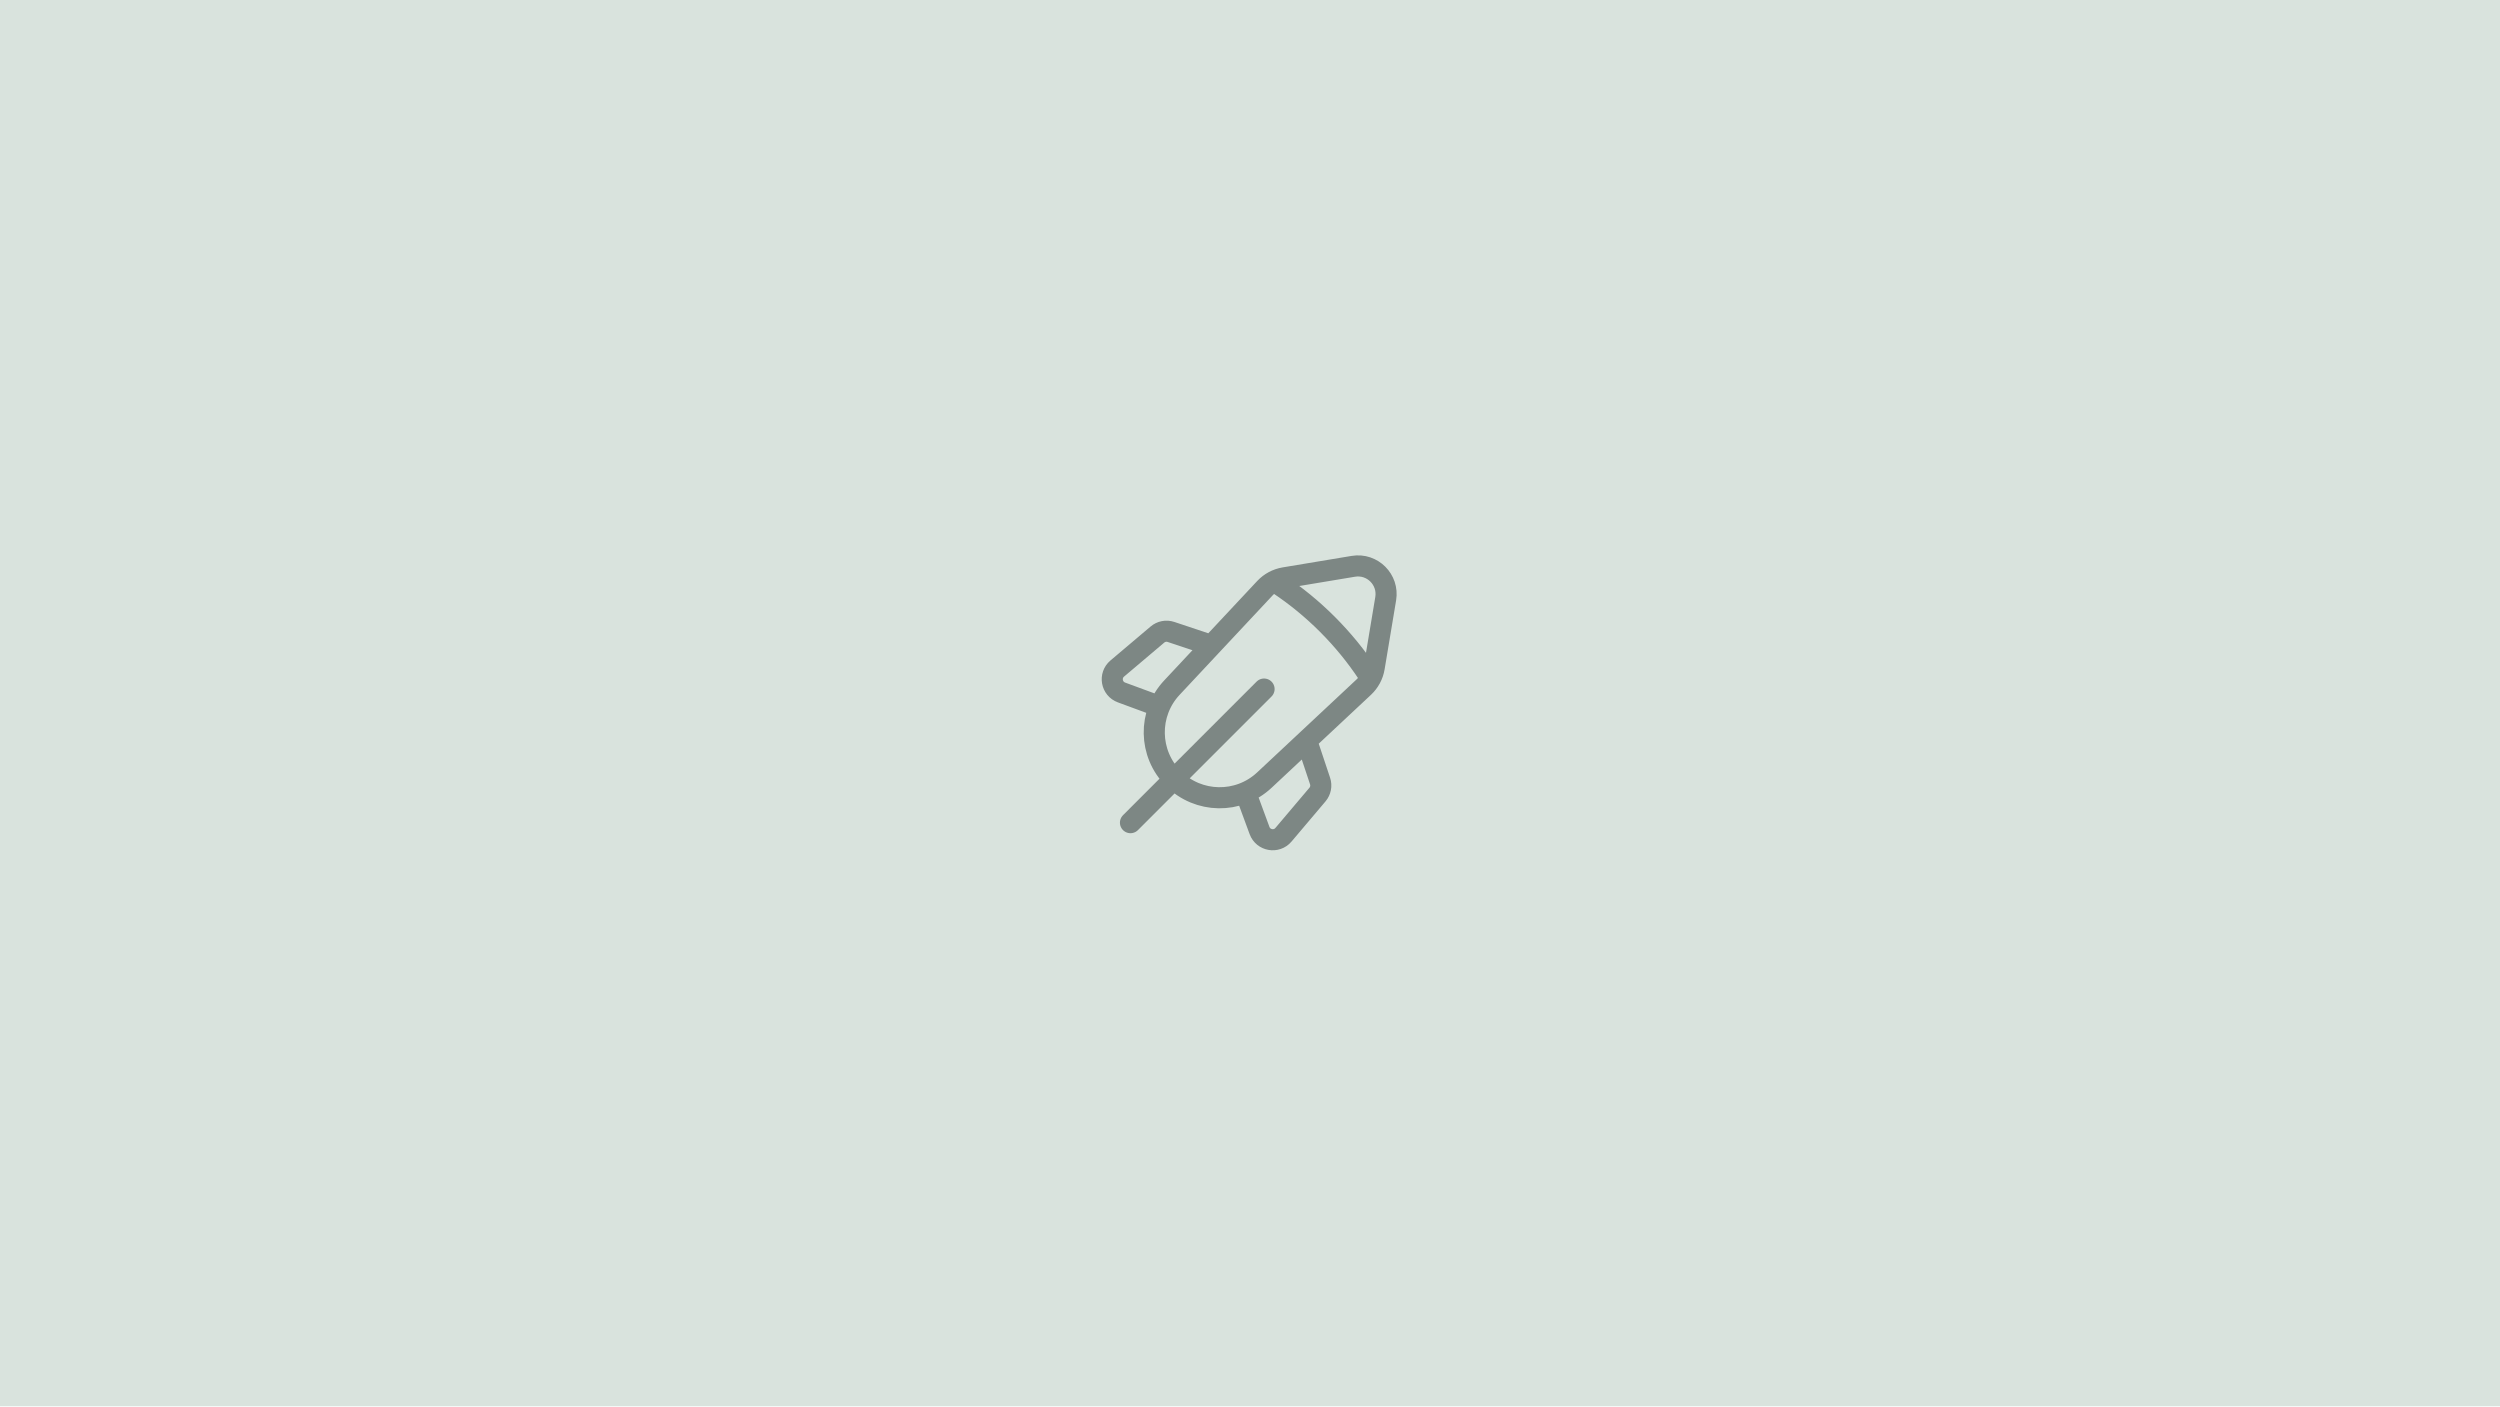
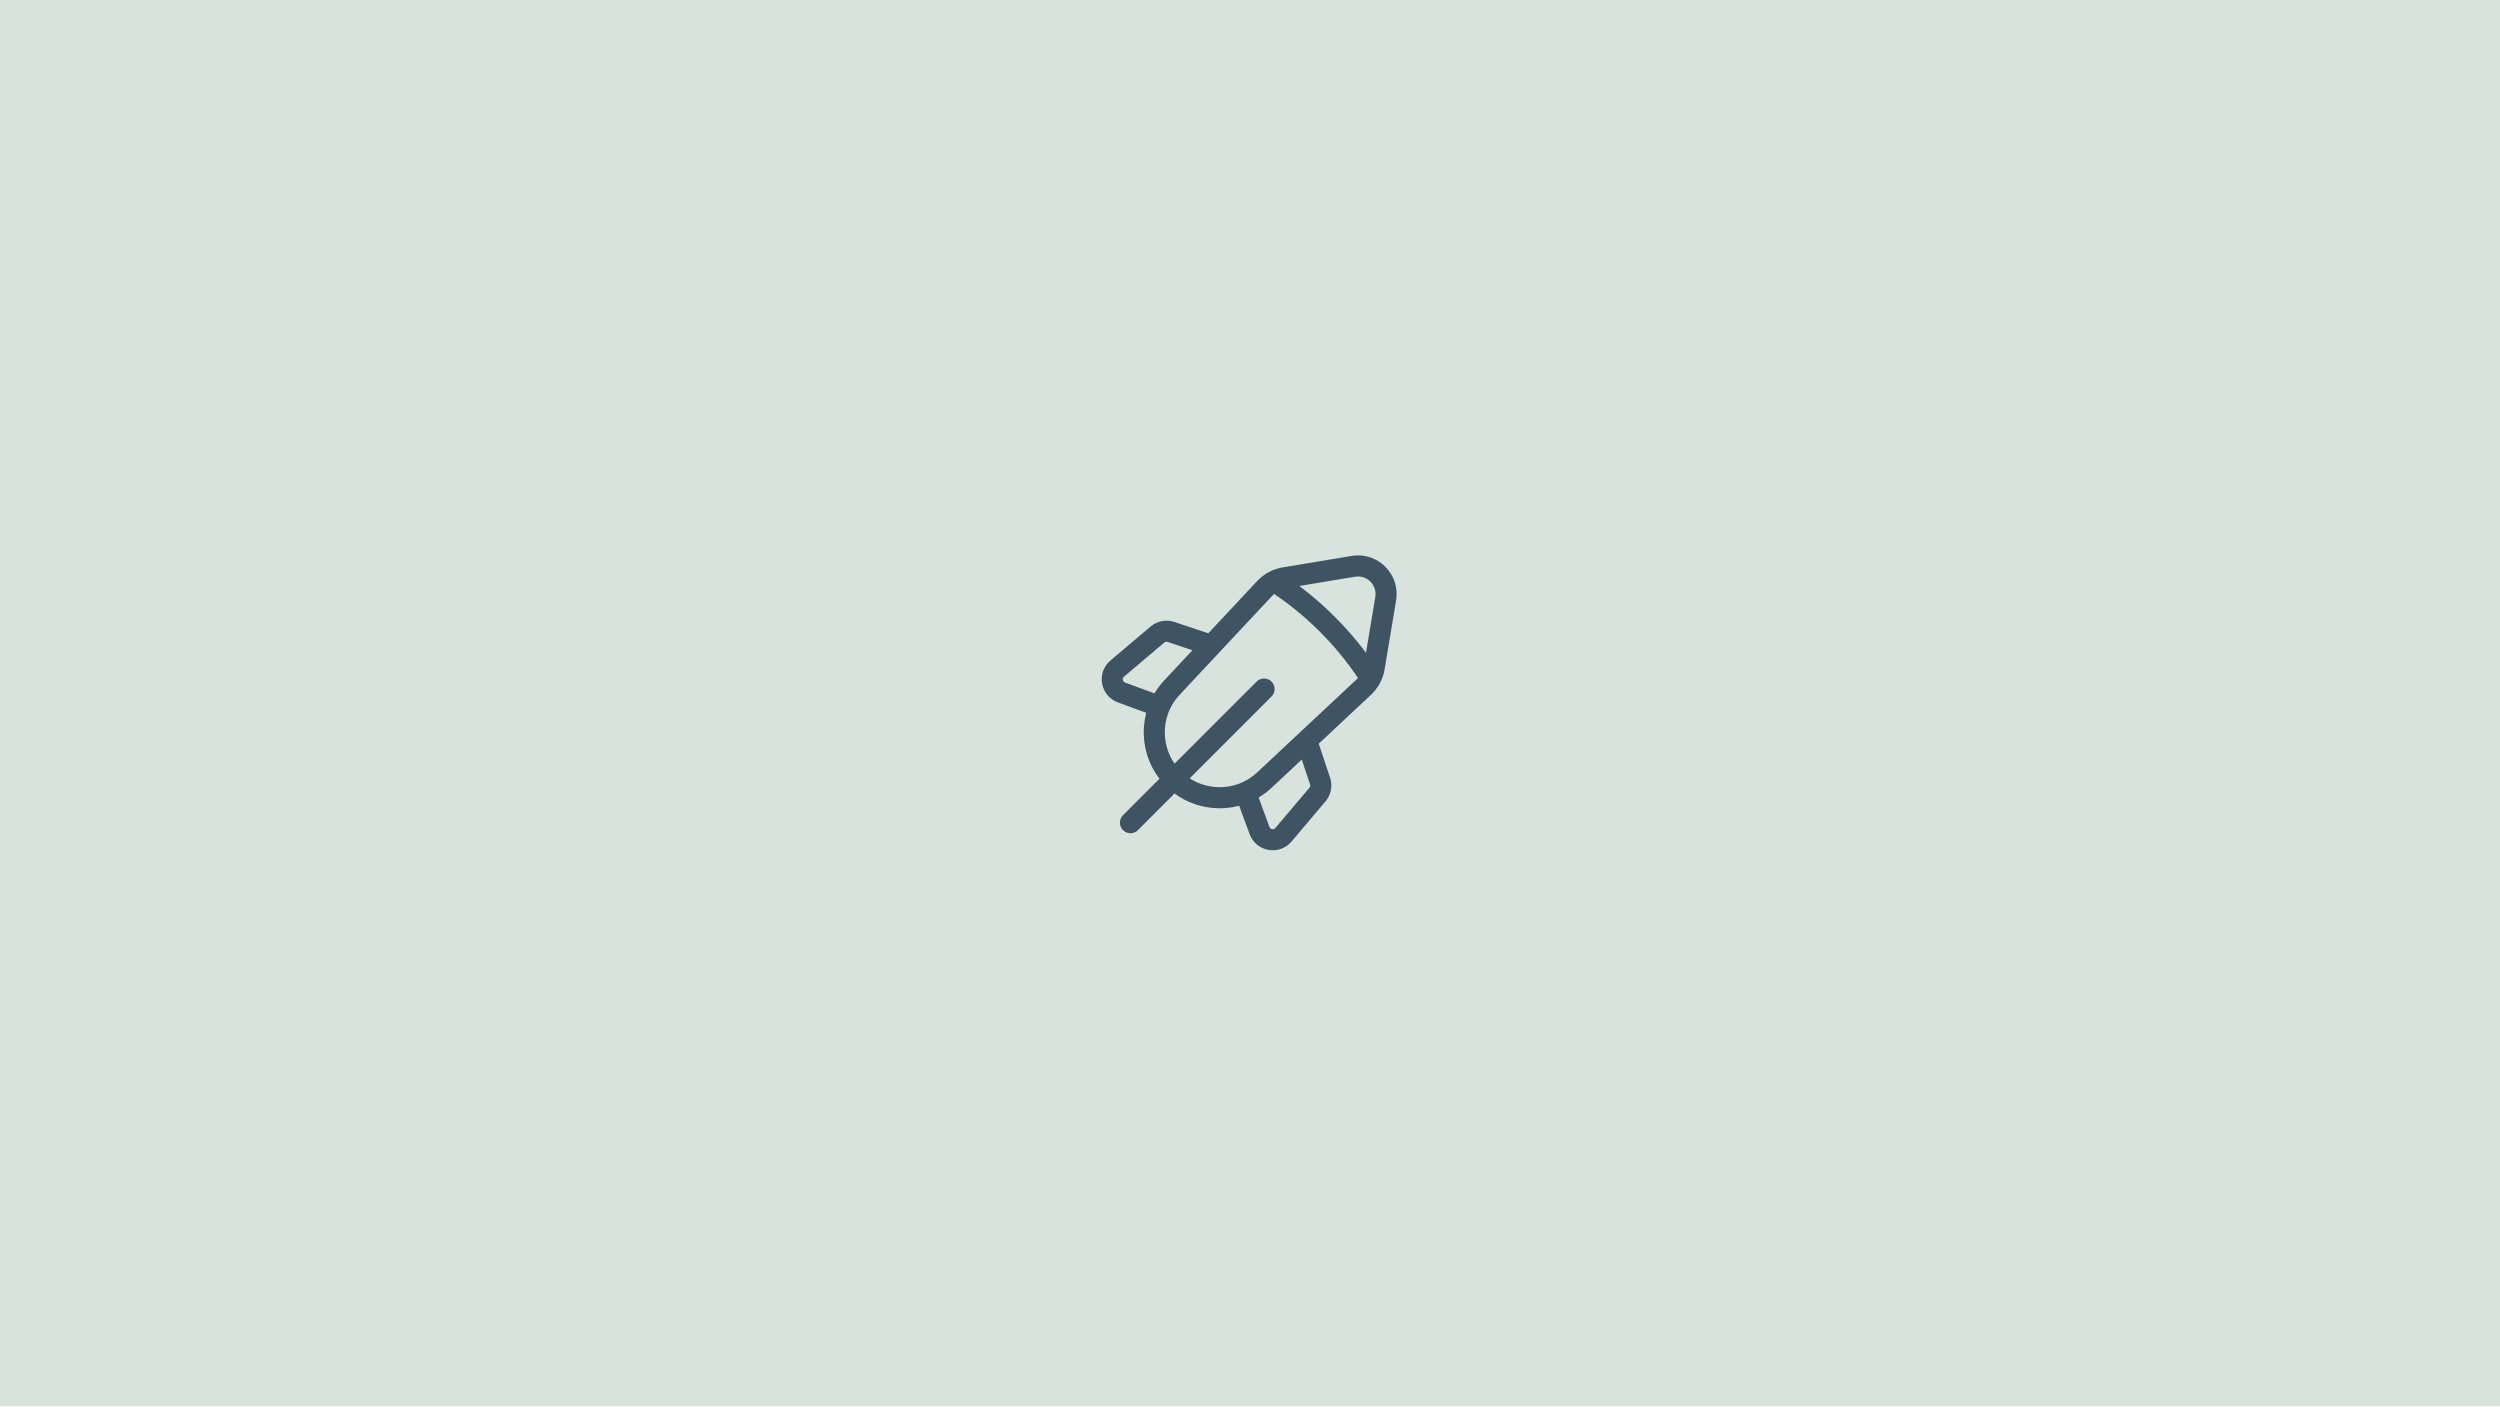
<svg xmlns="http://www.w3.org/2000/svg" viewBox="0 0 1600 900" width="1600" height="900">
  <rect width="1600" height="900" fill="#D9E3DD" />
-   <g transform="translate(692 342) scale(9.000)" fill="none" stroke="#0F181A" stroke-opacity=".45" stroke-width="1.5" stroke-linecap="round" stroke-linejoin="round">
+   <g transform="translate(692 342) scale(9.000)" fill="none" stroke="#3E5463" stroke-width="1.5" stroke-linecap="round" stroke-linejoin="round">
    <path d="M13 11L3.5 20.5M14.018 3.538C15.236 4.347 16.407 5.299 17.501 6.393C18.604 7.497 19.564 8.678 20.377 9.908M9.255 7.896L6.38 6.938C6.049 6.827 5.684 6.898 5.418 7.123L2.56 9.541C1.975 10.036 2.142 10.977 2.861 11.242L5.568 12.24M11.681 18.352L12.678 21.06C12.943 21.779 13.885 21.945 14.38 21.36L16.797 18.503C17.023 18.236 17.093 17.872 16.983 17.541L16.024 14.666M19.348 2.271L14.442 3.088C13.912 3.177 13.426 3.437 13.059 3.829L6.446 10.899C4.732 12.731 4.78 15.592 6.554 17.367C8.328 19.141 11.19 19.189 13.022 17.474L20.091 10.861C20.483 10.494 20.744 10.008 20.832 9.479L21.65 4.572C21.875 3.219 20.702 2.045 19.348 2.271Z" />
  </g>
</svg>
